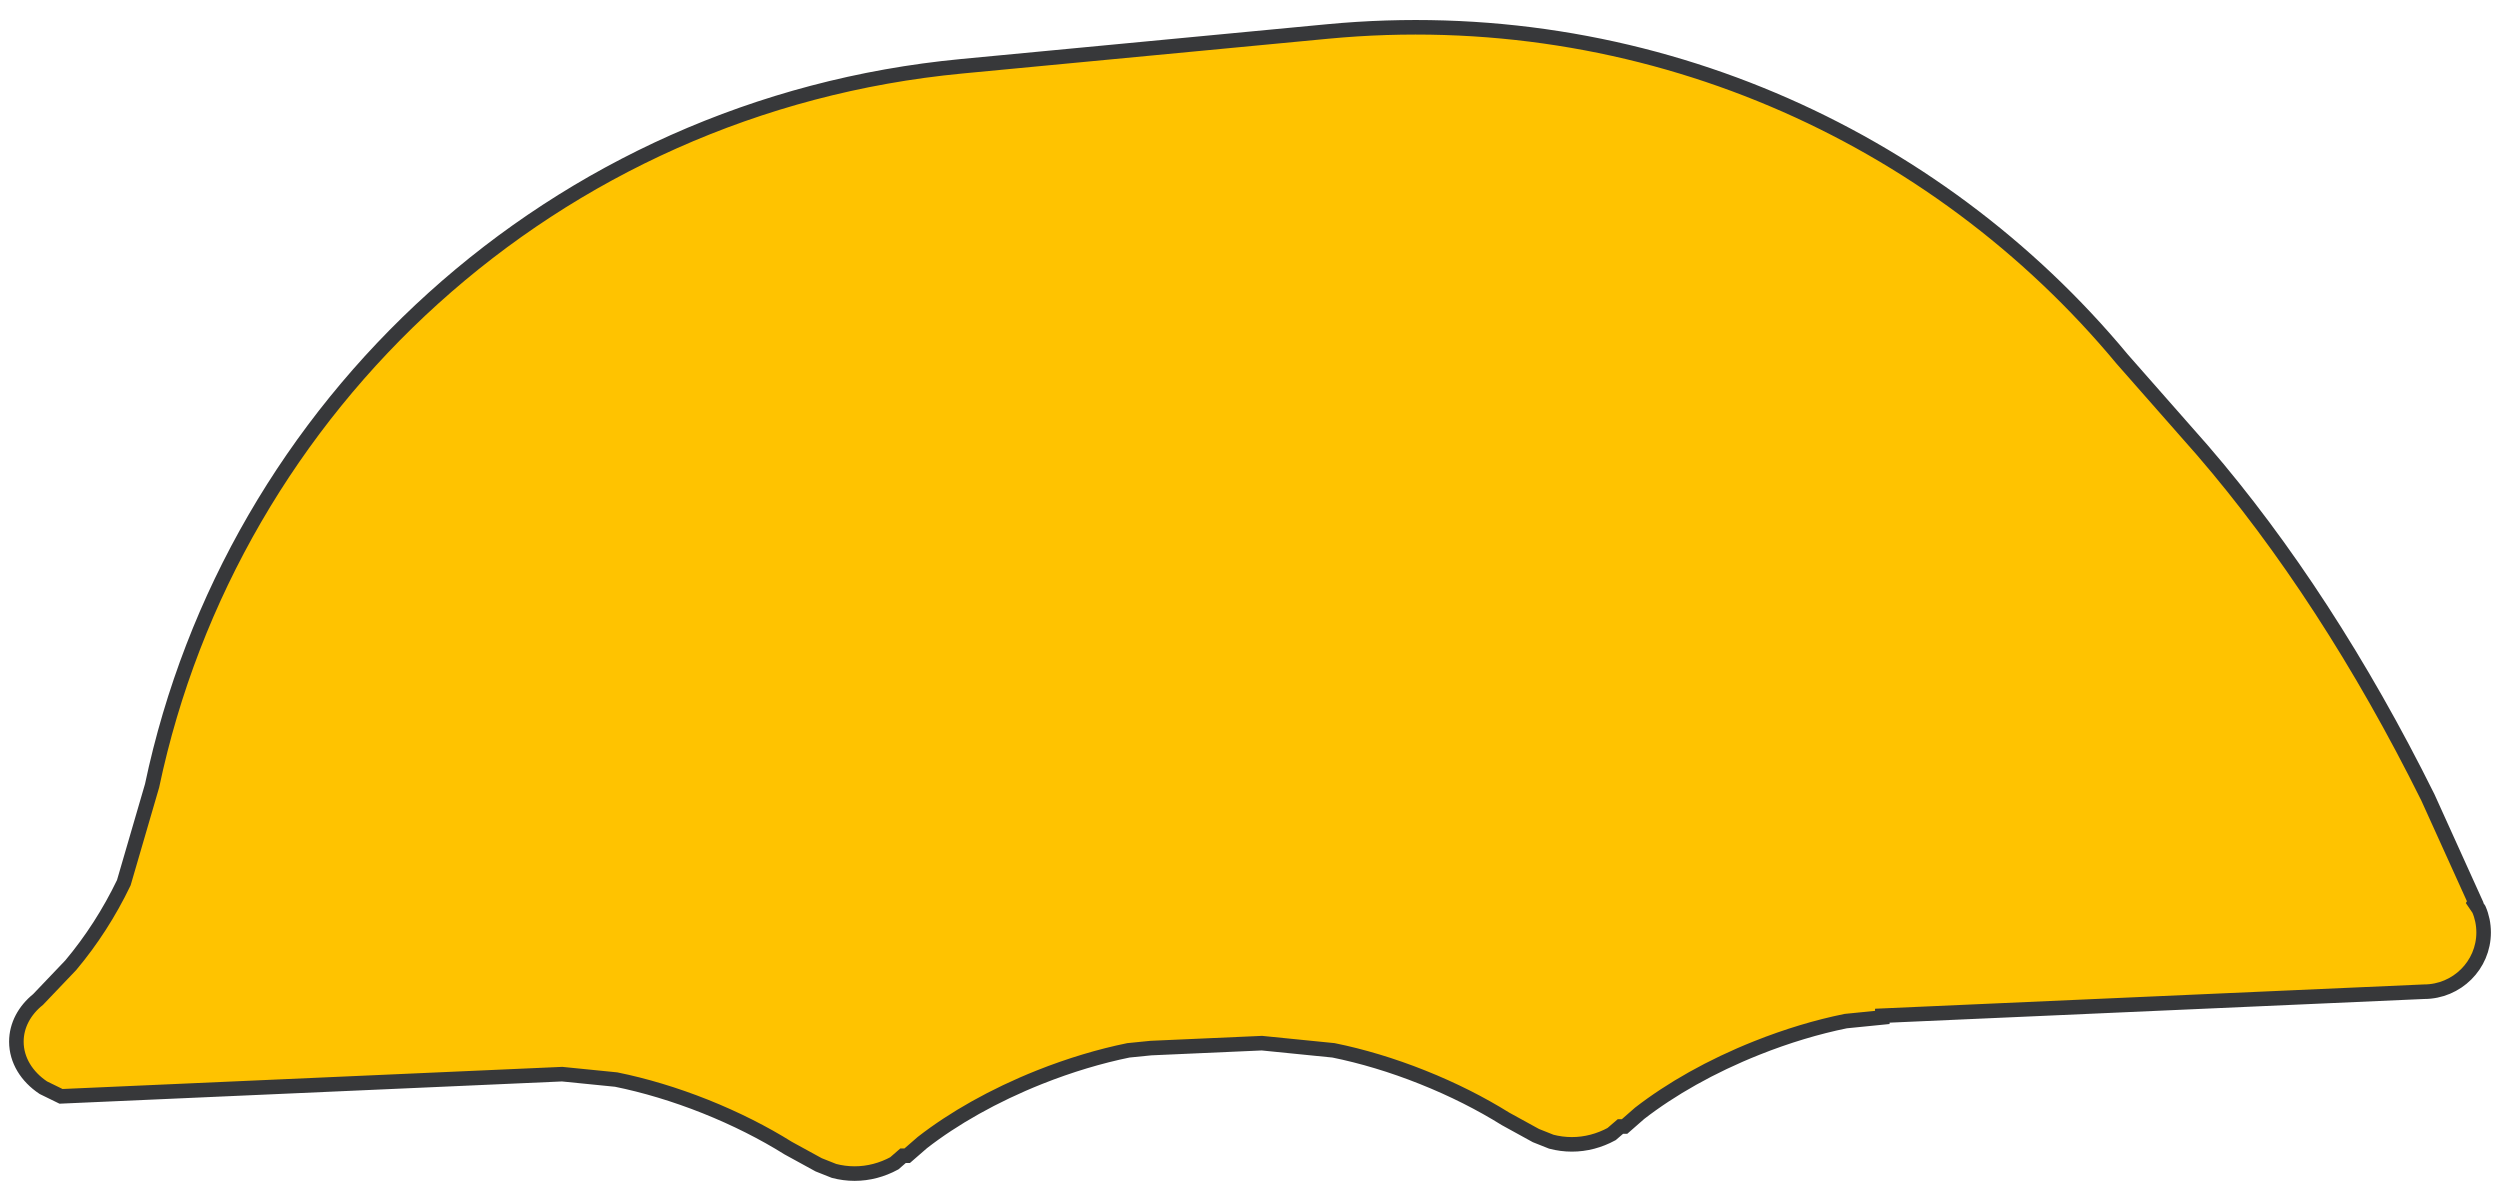
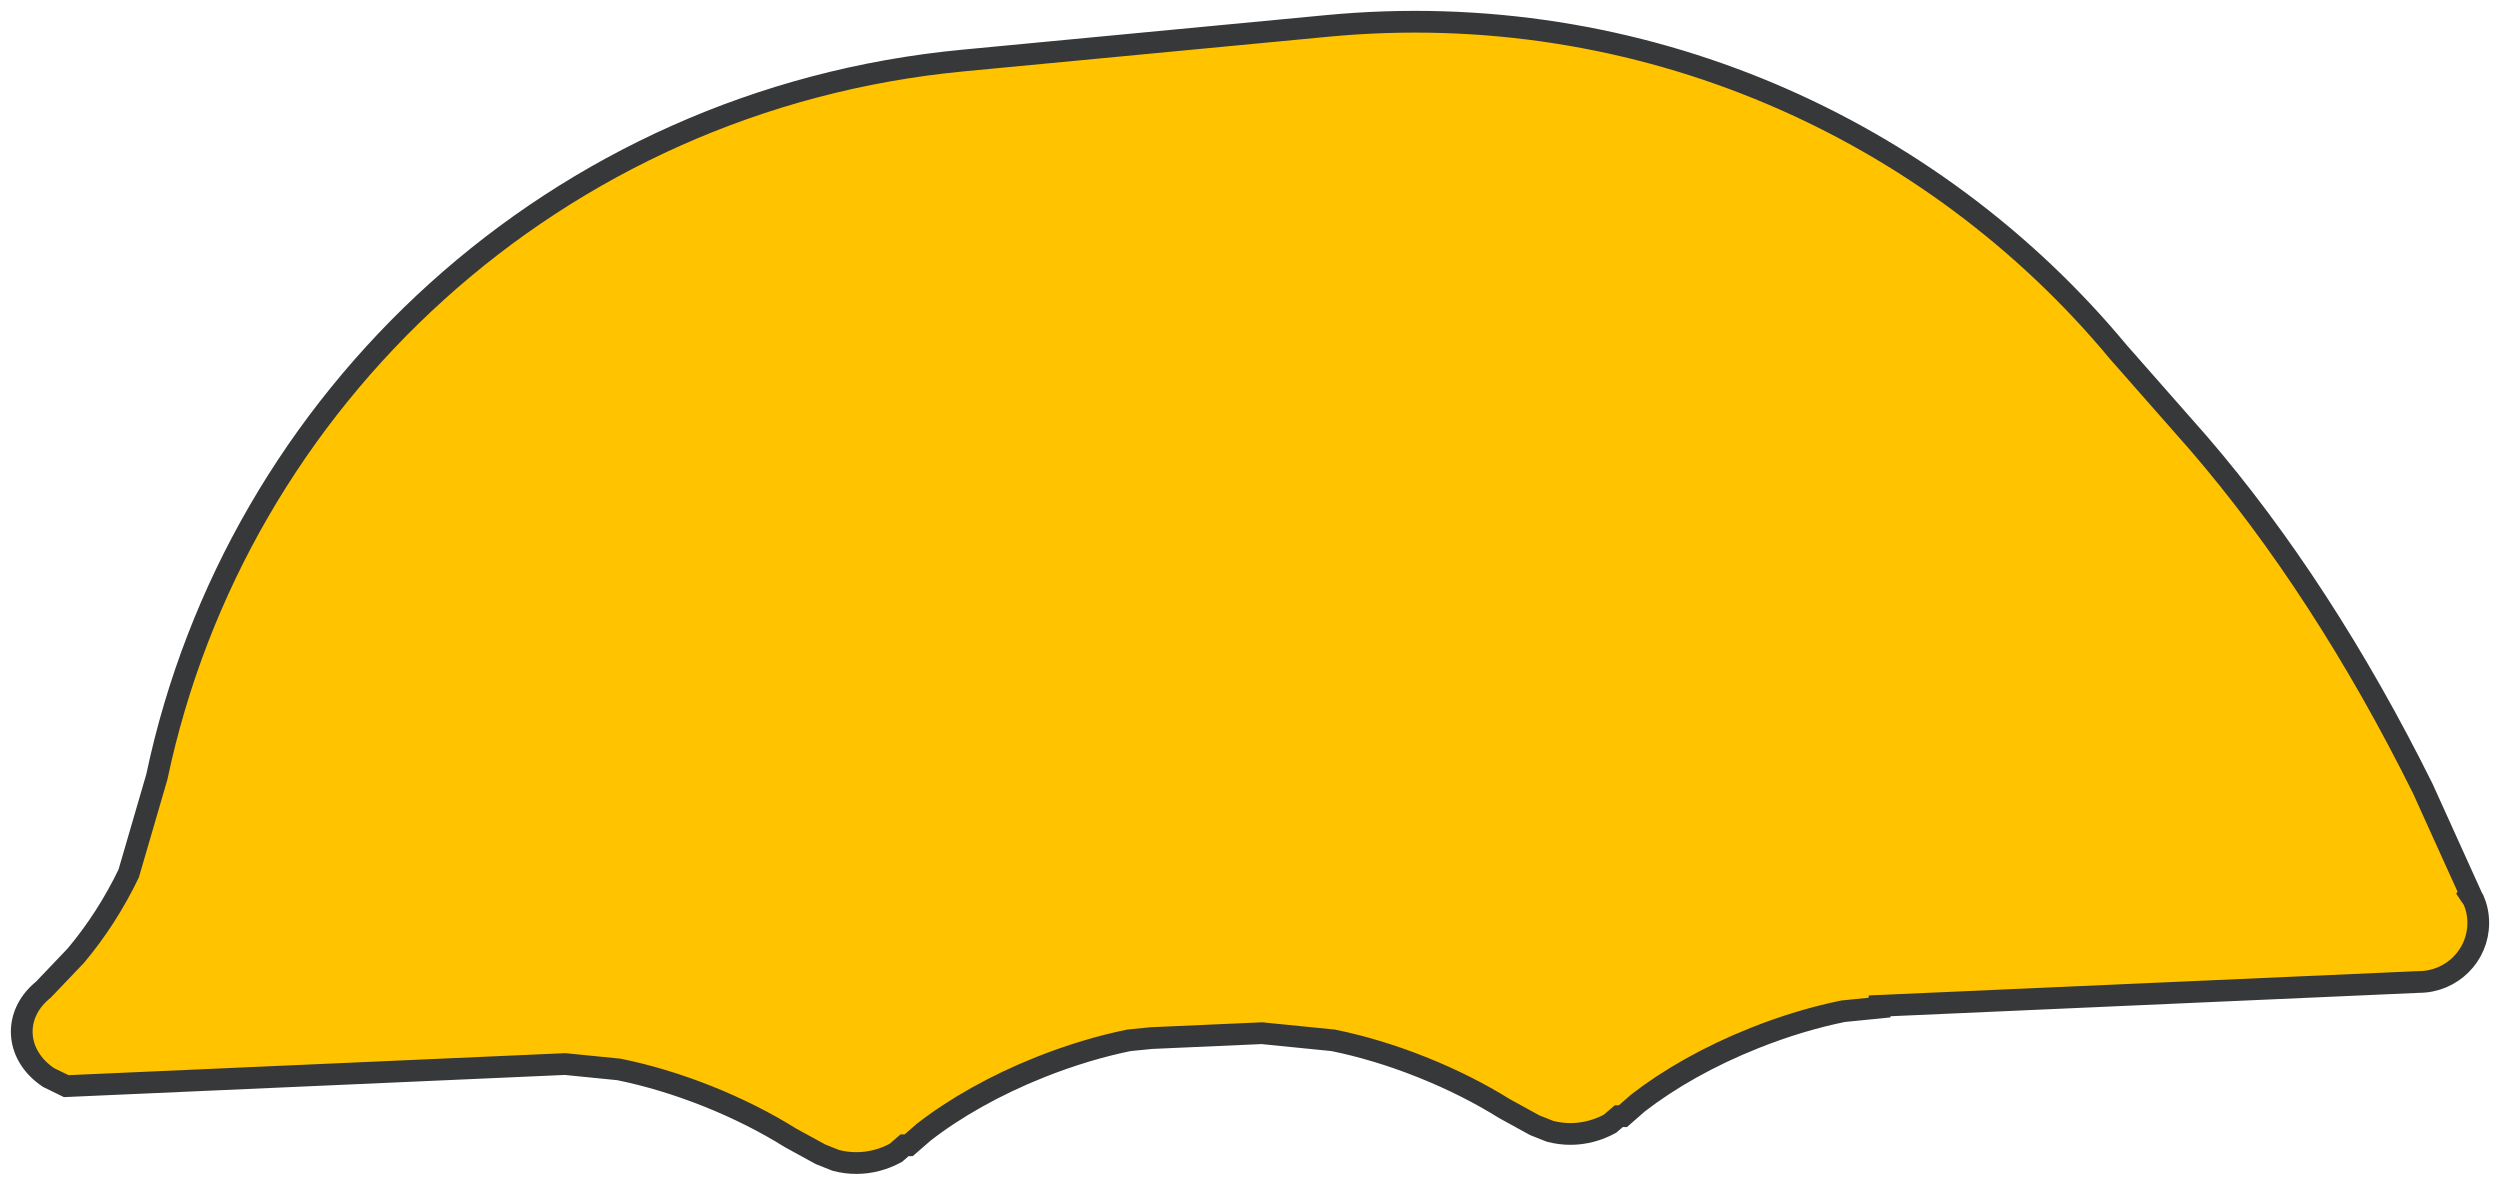
- <svg xmlns="http://www.w3.org/2000/svg" width="229" height="109" overflow="hidden">
+ <svg xmlns="http://www.w3.org/2000/svg" width="230" height="109" overflow="hidden">
  <defs>
    <clipPath id="clip0">
-       <rect x="2997" y="338" width="229" height="109" />
+       <rect x="2996" y="338" width="230" height="109" />
    </clipPath>
  </defs>
-   <g clip-path="url(#clip0)" transform="translate(-2997 -338)">
-     <path d="M3224.5 423.412C3224.5 426.41 3222.05 428.841 3219.04 428.841L3169.42 431.038 3169.42 431.198 3166.07 431.533C3163.47 432.062 3160.71 432.883 3157.92 433.996 3153.72 435.667 3150.05 437.762 3147.19 439.978L3145.81 441.187 3145.43 441.187 3144.62 441.883C3143.5 442.488 3142.27 442.823 3140.98 442.823 3140.34 442.823 3139.71 442.739 3139.1 442.58L3137.69 442.019 3134.91 440.491C3132.66 439.09 3130.1 437.788 3127.3 436.674 3124.51 435.56 3121.75 434.74 3119.15 434.211L3112.59 433.554 3102.43 434.004 3100.36 434.211C3097.77 434.74 3095.01 435.56 3092.21 436.674 3088.02 438.345 3084.34 440.439 3081.49 442.656L3080.1 443.864 3079.72 443.864 3078.92 444.56C3077.8 445.165 3076.57 445.5 3075.28 445.5 3074.64 445.5 3074.01 445.416 3073.4 445.257L3071.99 444.696 3069.2 443.168C3066.96 441.767 3064.39 440.465 3061.6 439.351 3058.8 438.237 3056.04 437.417 3053.44 436.888L3048.49 436.393 3002.59 438.425 3000.97 437.633C2999.46 436.63 2998.5 435.113 2998.5 433.415 2998.5 431.906 2999.26 430.539 3000.49 429.55L3003.48 426.415C3005.38 424.149 3007.01 421.621 3008.34 418.859L3010.93 409.974C3018.26 375.178 3047.61 347.63 3085.1 344.069L3118.61 340.884C3147.44 338.145 3174.26 350.248 3191.4 370.902L3198.76 379.266C3206.31 388.023 3213.29 398.752 3219.39 411.035L3223.73 420.618 3223.67 420.71 3224.07 421.299C3224.35 421.948 3224.5 422.663 3224.5 423.412Z" stroke="#37383A" stroke-width="1.333" stroke-miterlimit="8" fill="#FFC300" fill-rule="evenodd" />
+   <g clip-path="url(#clip0)" transform="translate(-2996 -338)">
+     <path d="M3224 422.912C3224 425.91 3221.55 428.341 3218.54 428.341L3168.92 430.538 3168.92 430.698 3165.57 431.033C3162.97 431.562 3160.21 432.382 3157.42 433.496 3153.22 435.167 3149.55 437.262 3146.69 439.478L3145.31 440.687 3144.93 440.687 3144.12 441.383C3143 441.988 3141.77 442.323 3140.48 442.323 3139.84 442.323 3139.21 442.239 3138.6 442.08L3137.19 441.519 3134.41 439.991C3132.16 438.59 3129.6 437.288 3126.8 436.174 3124.01 435.06 3121.25 434.24 3118.65 433.71L3112.09 433.054 3101.93 433.504 3099.86 433.71C3097.27 434.24 3094.51 435.06 3091.71 436.174 3087.52 437.845 3083.84 439.939 3080.99 442.155L3079.6 443.364 3079.22 443.364 3078.42 444.06C3077.3 444.665 3076.07 445 3074.78 445 3074.14 445 3073.51 444.916 3072.9 444.757L3071.49 444.196 3068.7 442.668C3066.46 441.267 3063.89 439.965 3061.1 438.851 3058.3 437.737 3055.54 436.917 3052.94 436.388L3047.99 435.893 3002.09 437.925 3000.47 437.133C2998.96 436.13 2998 434.613 2998 432.915 2998 431.405 2998.76 430.039 2999.99 429.05L3002.98 425.915C3004.88 423.649 3006.51 421.121 3007.84 418.359L3010.43 409.474C3017.76 374.678 3047.11 347.13 3084.6 343.569L3118.11 340.384C3146.94 337.645 3173.76 349.748 3190.9 370.402L3198.26 378.766C3205.81 387.523 3212.79 398.252 3218.89 410.535L3223.23 420.118 3223.17 420.21 3223.57 420.799C3223.85 421.448 3224 422.163 3224 422.912Z" stroke="#37383A" stroke-width="2" stroke-miterlimit="8" fill="#FFC300" fill-rule="evenodd" />
  </g>
</svg>
